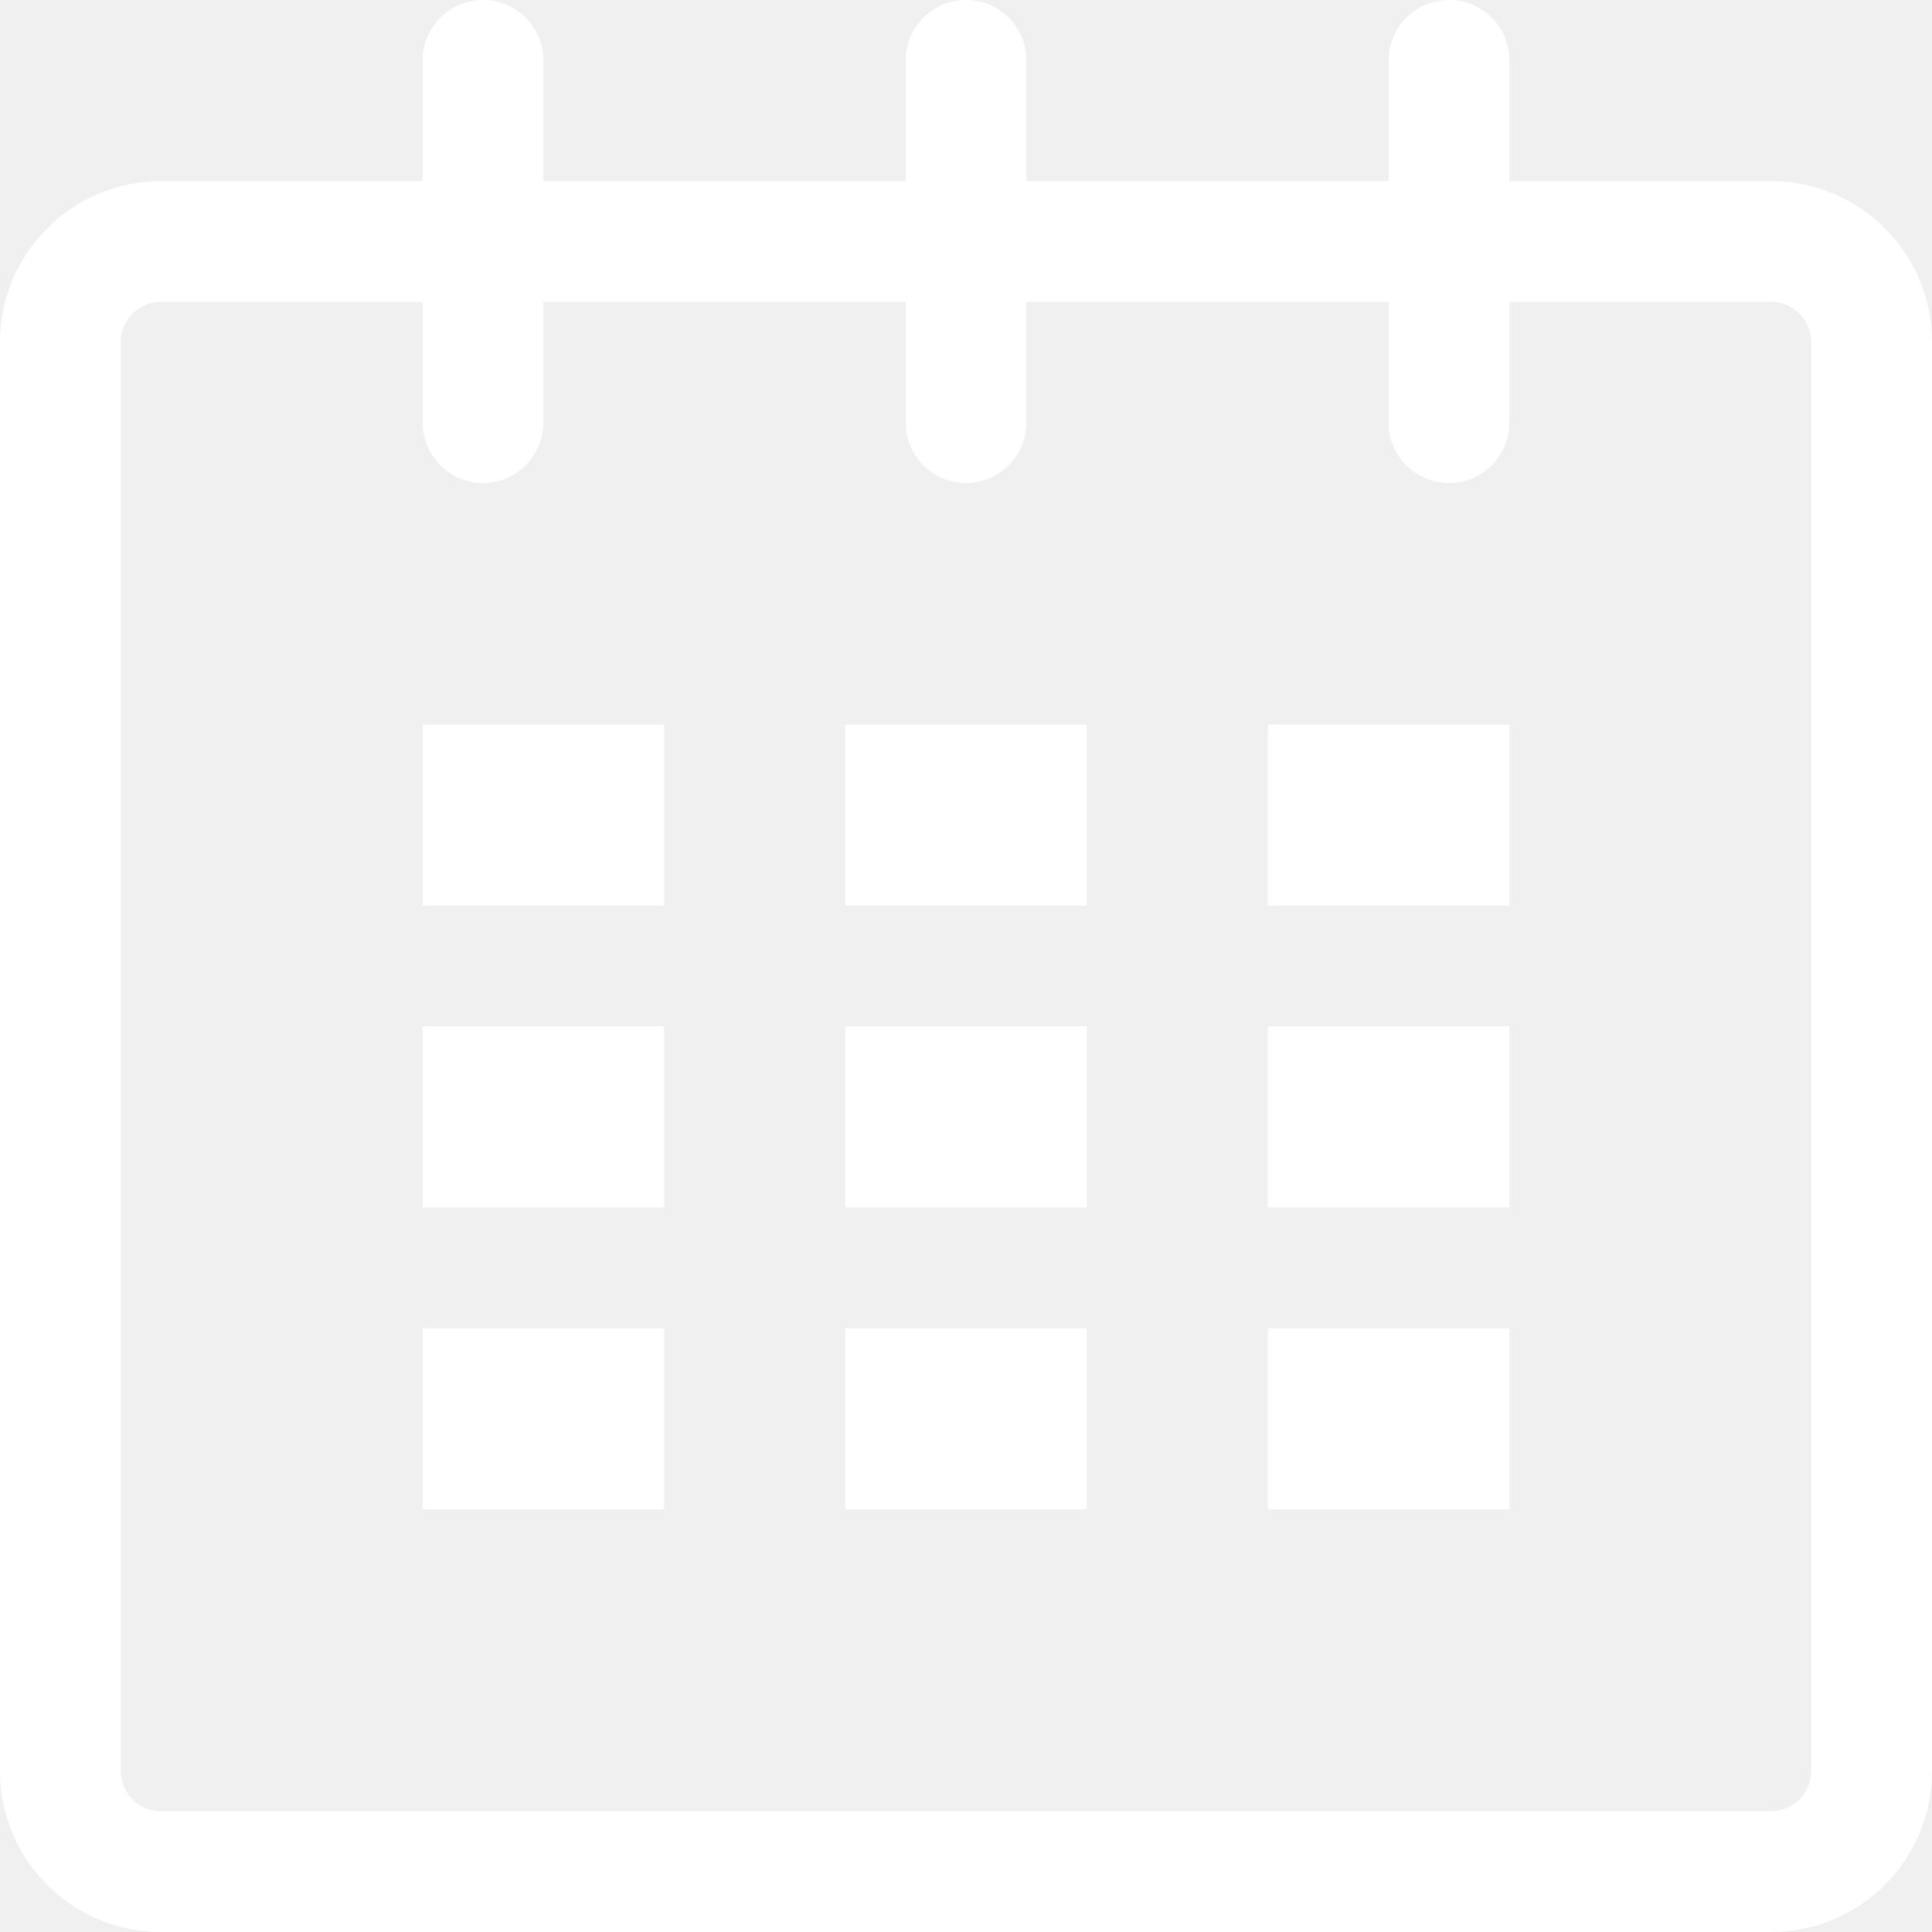
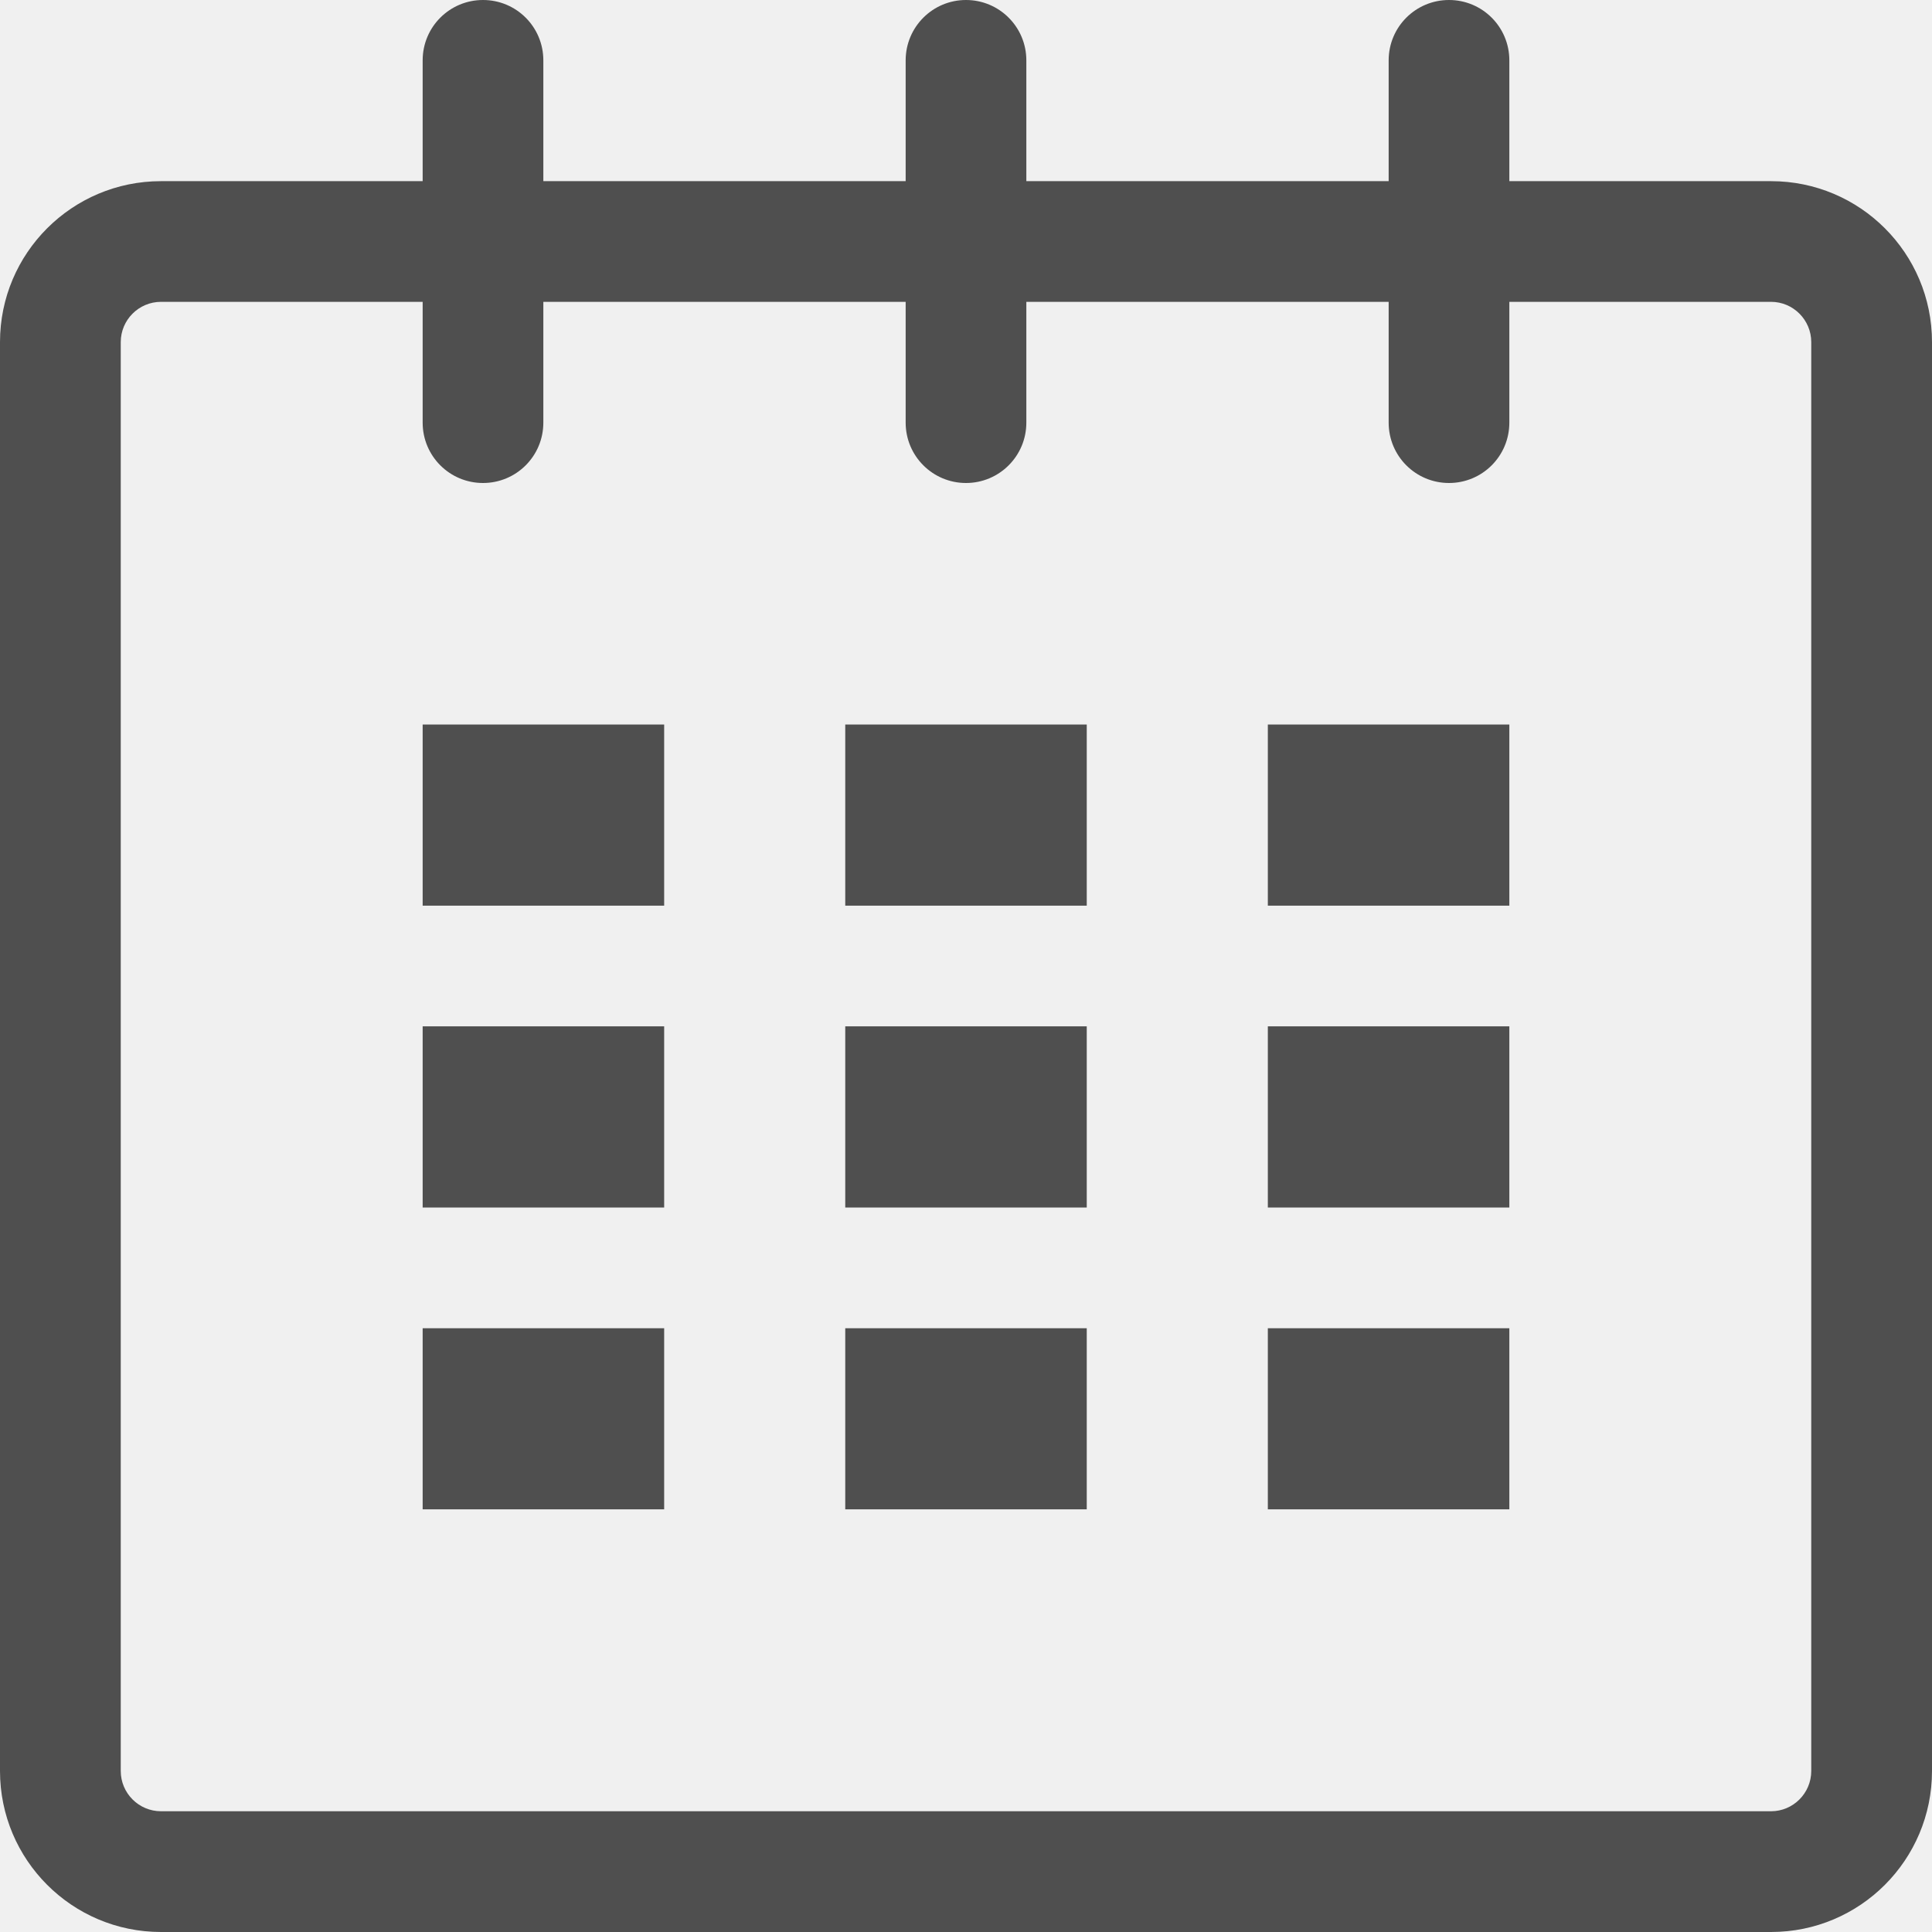
<svg xmlns="http://www.w3.org/2000/svg" width="26" height="26" viewBox="0 0 26 26" fill="none">
-   <g clip-path="url(#clip0_16_124)">
-     <path d="M23.834 2.438H20.312V0.812C20.312 0.363 19.949 0 19.5 0C19.051 0 18.688 0.363 18.688 0.812V2.438H13.812V0.812C13.812 0.363 13.448 0 13 0C12.552 0 12.188 0.363 12.188 0.812V2.438H7.312V0.812C7.312 0.363 6.949 0 6.5 0C6.051 0 5.688 0.363 5.688 0.812V2.438H2.167C0.97 2.438 0 3.407 0 4.604V23.833C0 25.03 0.97 26 2.167 26H23.834C25.031 26 26 25.03 26 23.833V4.604C26 3.407 25.031 2.438 23.834 2.438ZM24.375 23.833C24.375 24.132 24.132 24.375 23.834 24.375H2.167C1.868 24.375 1.625 24.132 1.625 23.833V4.604C1.625 4.305 1.868 4.062 2.167 4.062H5.688V5.688C5.688 6.137 6.051 6.5 6.5 6.5C6.949 6.5 7.312 6.137 7.312 5.688V4.062H12.188V5.688C12.188 6.137 12.552 6.5 13 6.5C13.448 6.5 13.812 6.137 13.812 5.688V4.062H18.688V5.688C18.688 6.137 19.051 6.5 19.5 6.5C19.949 6.5 20.312 6.137 20.312 5.688V4.062H23.834C24.132 4.062 24.375 4.305 24.375 4.604V23.833ZM5.688 9.75H8.938V12.188H5.688V9.75ZM5.688 13.812H8.938V16.25H5.688V13.812ZM5.688 17.875H8.938V20.312H5.688V17.875ZM11.375 17.875H14.625V20.312H11.375V17.875ZM11.375 13.812H14.625V16.25H11.375V13.812ZM11.375 9.75H14.625V12.188H11.375V9.75ZM17.062 17.875H20.312V20.312H17.062V17.875ZM17.062 13.812H20.312V16.25H17.062V13.812ZM17.062 9.75H20.312V12.188H17.062V9.75Z" fill="white" />
+   <g clip-path="url(#clip0_1_56)">
+     <path d="M23.834 2.438H20.312V0.812C20.312 0.363 19.949 0 19.5 0C19.051 0 18.688 0.363 18.688 0.812V2.438H13.812V0.812C13.812 0.363 13.448 0 13 0C12.552 0 12.188 0.363 12.188 0.812V2.438H7.312V0.812C7.312 0.363 6.949 0 6.5 0C6.051 0 5.688 0.363 5.688 0.812V2.438H2.167C0.97 2.438 0 3.407 0 4.604V23.833C0 25.03 0.97 26 2.167 26H23.834C25.031 26 26 25.03 26 23.833V4.604C26 3.407 25.031 2.438 23.834 2.438ZM24.375 23.833C24.375 24.132 24.132 24.375 23.834 24.375H2.167C1.868 24.375 1.625 24.132 1.625 23.833V4.604C1.625 4.305 1.868 4.062 2.167 4.062H5.688V5.688C5.688 6.137 6.051 6.5 6.5 6.5C6.949 6.5 7.312 6.137 7.312 5.688V4.062H12.188V5.688C12.188 6.137 12.552 6.5 13 6.5C13.448 6.5 13.812 6.137 13.812 5.688V4.062H18.688V5.688C18.688 6.137 19.051 6.5 19.5 6.5C19.949 6.5 20.312 6.137 20.312 5.688V4.062H23.834C24.132 4.062 24.375 4.305 24.375 4.604V23.833ZM5.688 9.75H8.938V12.188H5.688V9.75ZM5.688 13.812H8.938V16.25H5.688V13.812ZM5.688 17.875H8.938V20.312H5.688V17.875ZM11.375 17.875H14.625V20.312H11.375V17.875ZM11.375 13.812H14.625V16.25H11.375V13.812ZM11.375 9.75H14.625V12.188H11.375V9.75ZM17.062 17.875H20.312V20.312H17.062V17.875ZM17.062 13.812H20.312V16.25H17.062V13.812ZM17.062 9.75H20.312V12.188H17.062V9.75Z" fill="#4F4F4F" />
  </g>
  <defs>
-     <clipPath id="clip0_16_124">
+     <clipPath id="clip0_1_56">
      <rect width="26" height="26" fill="white" />
    </clipPath>
  </defs>
</svg>
